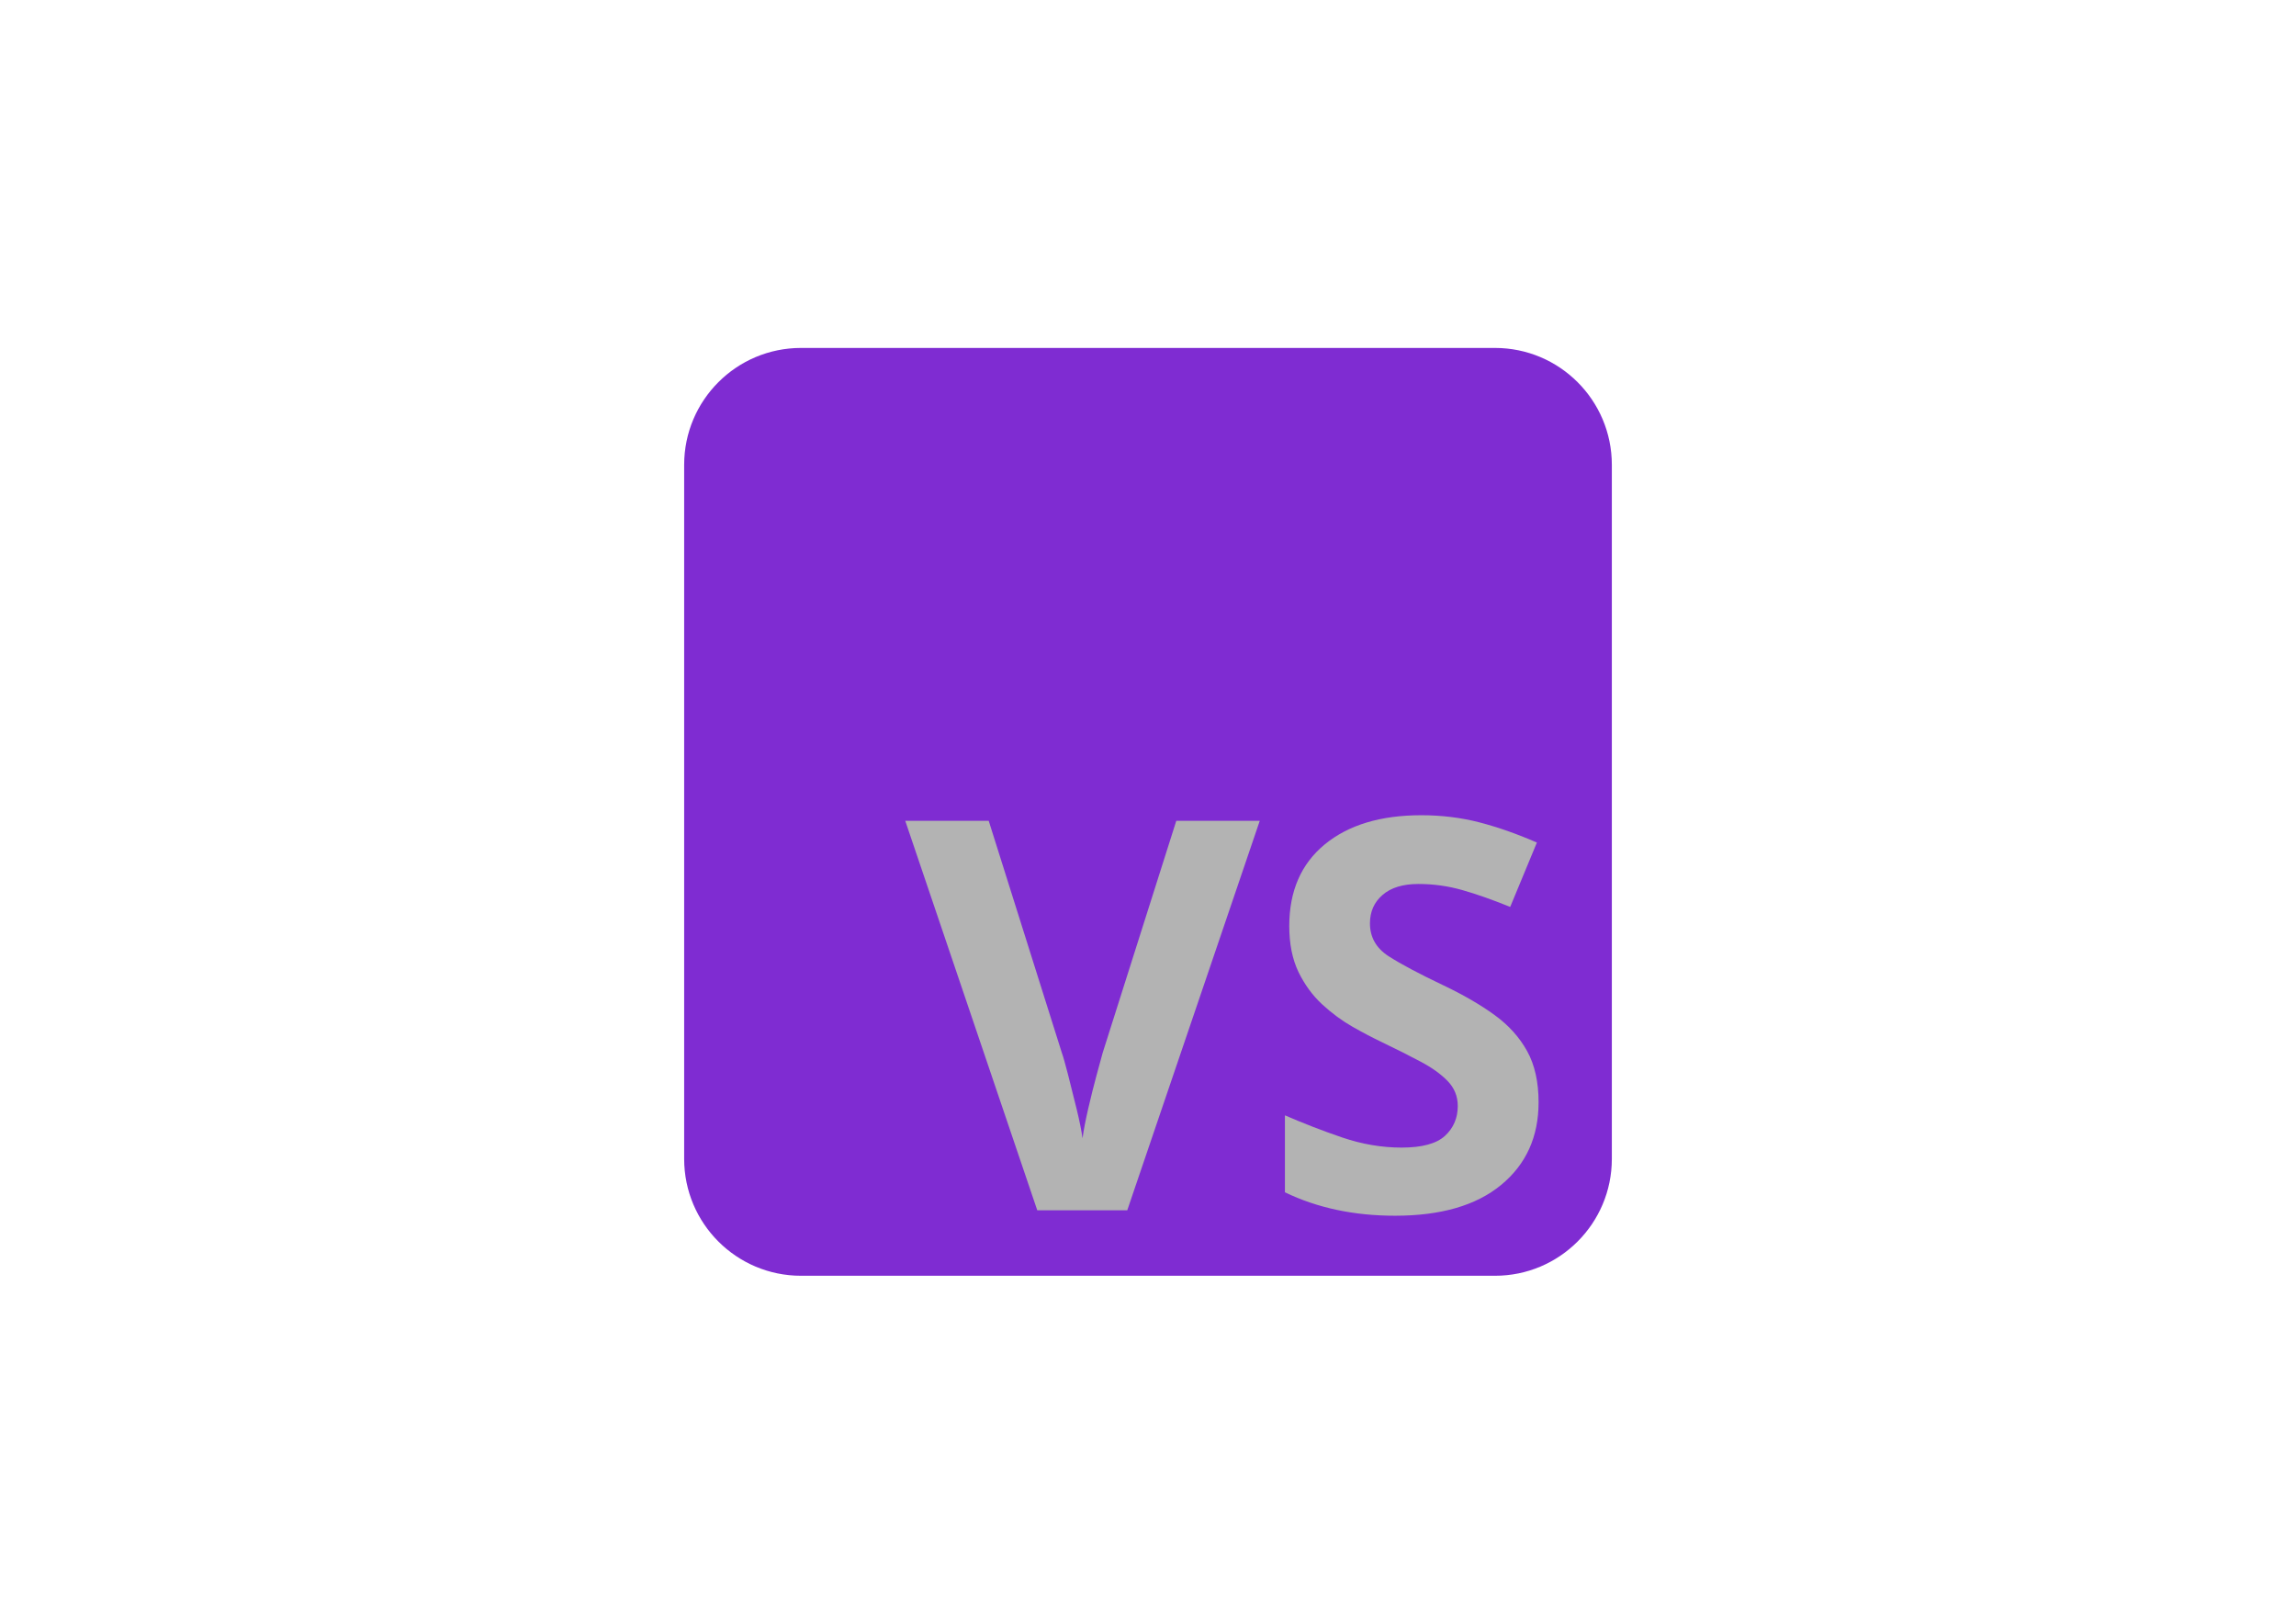
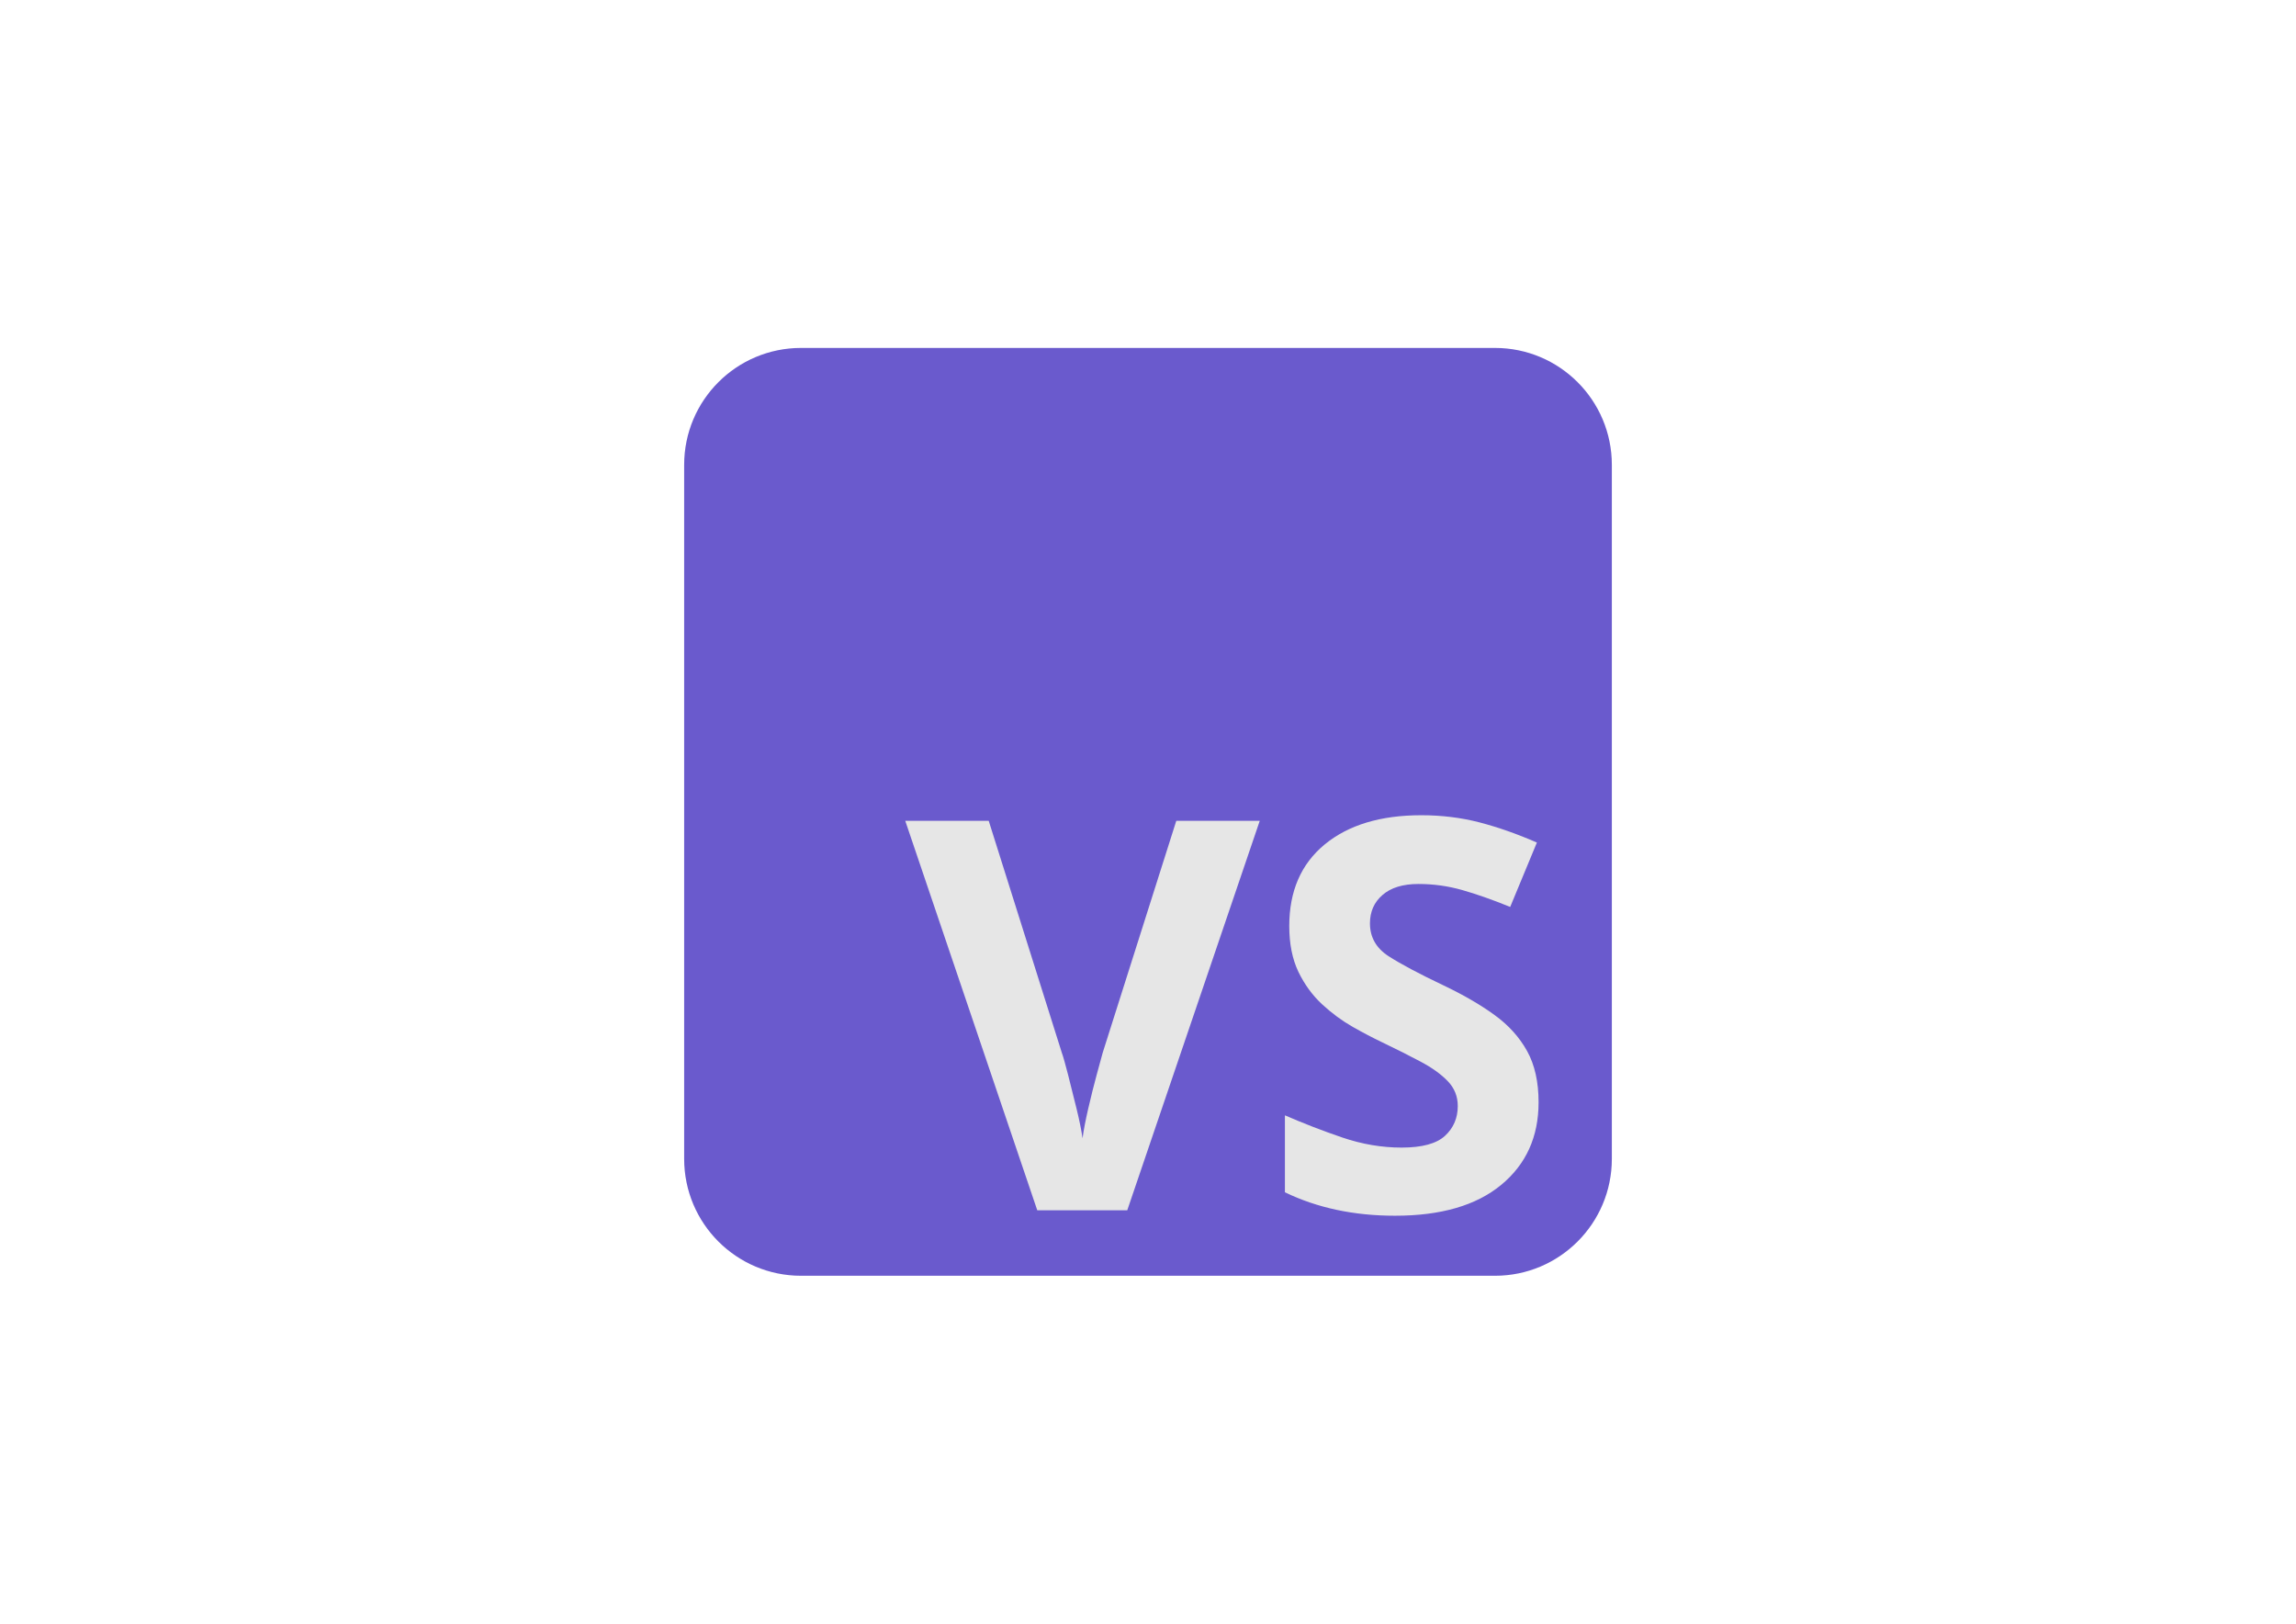
<svg xmlns="http://www.w3.org/2000/svg" width="297mm" height="210mm" viewBox="0 0 297 210" version="1.1" id="svg5">
  <defs id="defs2" />
  <g id="layer1">
-     <rect style="fill:#7f2cd2;fill-opacity:1;stroke:none;stroke-width:0.447" id="rect846" width="120" height="120" x="88.5" y="45" ry="15.118" />
-     <text xml:space="preserve" style="font-style:normal;font-weight:normal;font-size:10.583px;line-height:1.25;font-family:sans-serif;fill:#b3b3b3;fill-opacity:1;stroke:none;stroke-width:0.265" x="117.096" y="156.533" id="text4186">
-       <tspan id="tspan4184" style="font-style:normal;font-variant:normal;font-weight:800;font-stretch:normal;font-size:70.556px;font-family:'Apple SD Gothic Neo';-inkscape-font-specification:'Apple SD Gothic Neo, Ultra-Bold';font-variant-ligatures:normal;font-variant-caps:normal;font-variant-numeric:normal;font-variant-east-asian:normal;fill:#b3b3b3;stroke-width:0.265" x="117.096" y="156.533">VS</tspan>
-     </text>
+     <g id="g5976">
+       <rect style="fill:#6a5acd;fill-opacity:1;stroke:none;stroke-width:0.447" id="rect846" width="120" height="120" x="88.5" y="45" ry="15.118" />
+       <text xml:space="preserve" style="font-style:normal;font-weight:normal;font-size:10.583px;line-height:1.25;font-family:sans-serif;fill:#e6e6e6;fill-opacity:1;stroke:none;stroke-width:0.265" x="117.096" y="156.533" id="text4186">
+         <tspan id="tspan4184" style="font-style:normal;font-variant:normal;font-weight:800;font-stretch:normal;font-size:70.556px;font-family:'Apple SD Gothic Neo';-inkscape-font-specification:'Apple SD Gothic Neo, Ultra-Bold';font-variant-ligatures:normal;font-variant-caps:normal;font-variant-numeric:normal;font-variant-east-asian:normal;fill:#e6e6e6;stroke-width:0.265" x="117.096" y="156.533">VS</tspan>
+       </text>
+     </g>
  </g>
</svg>
